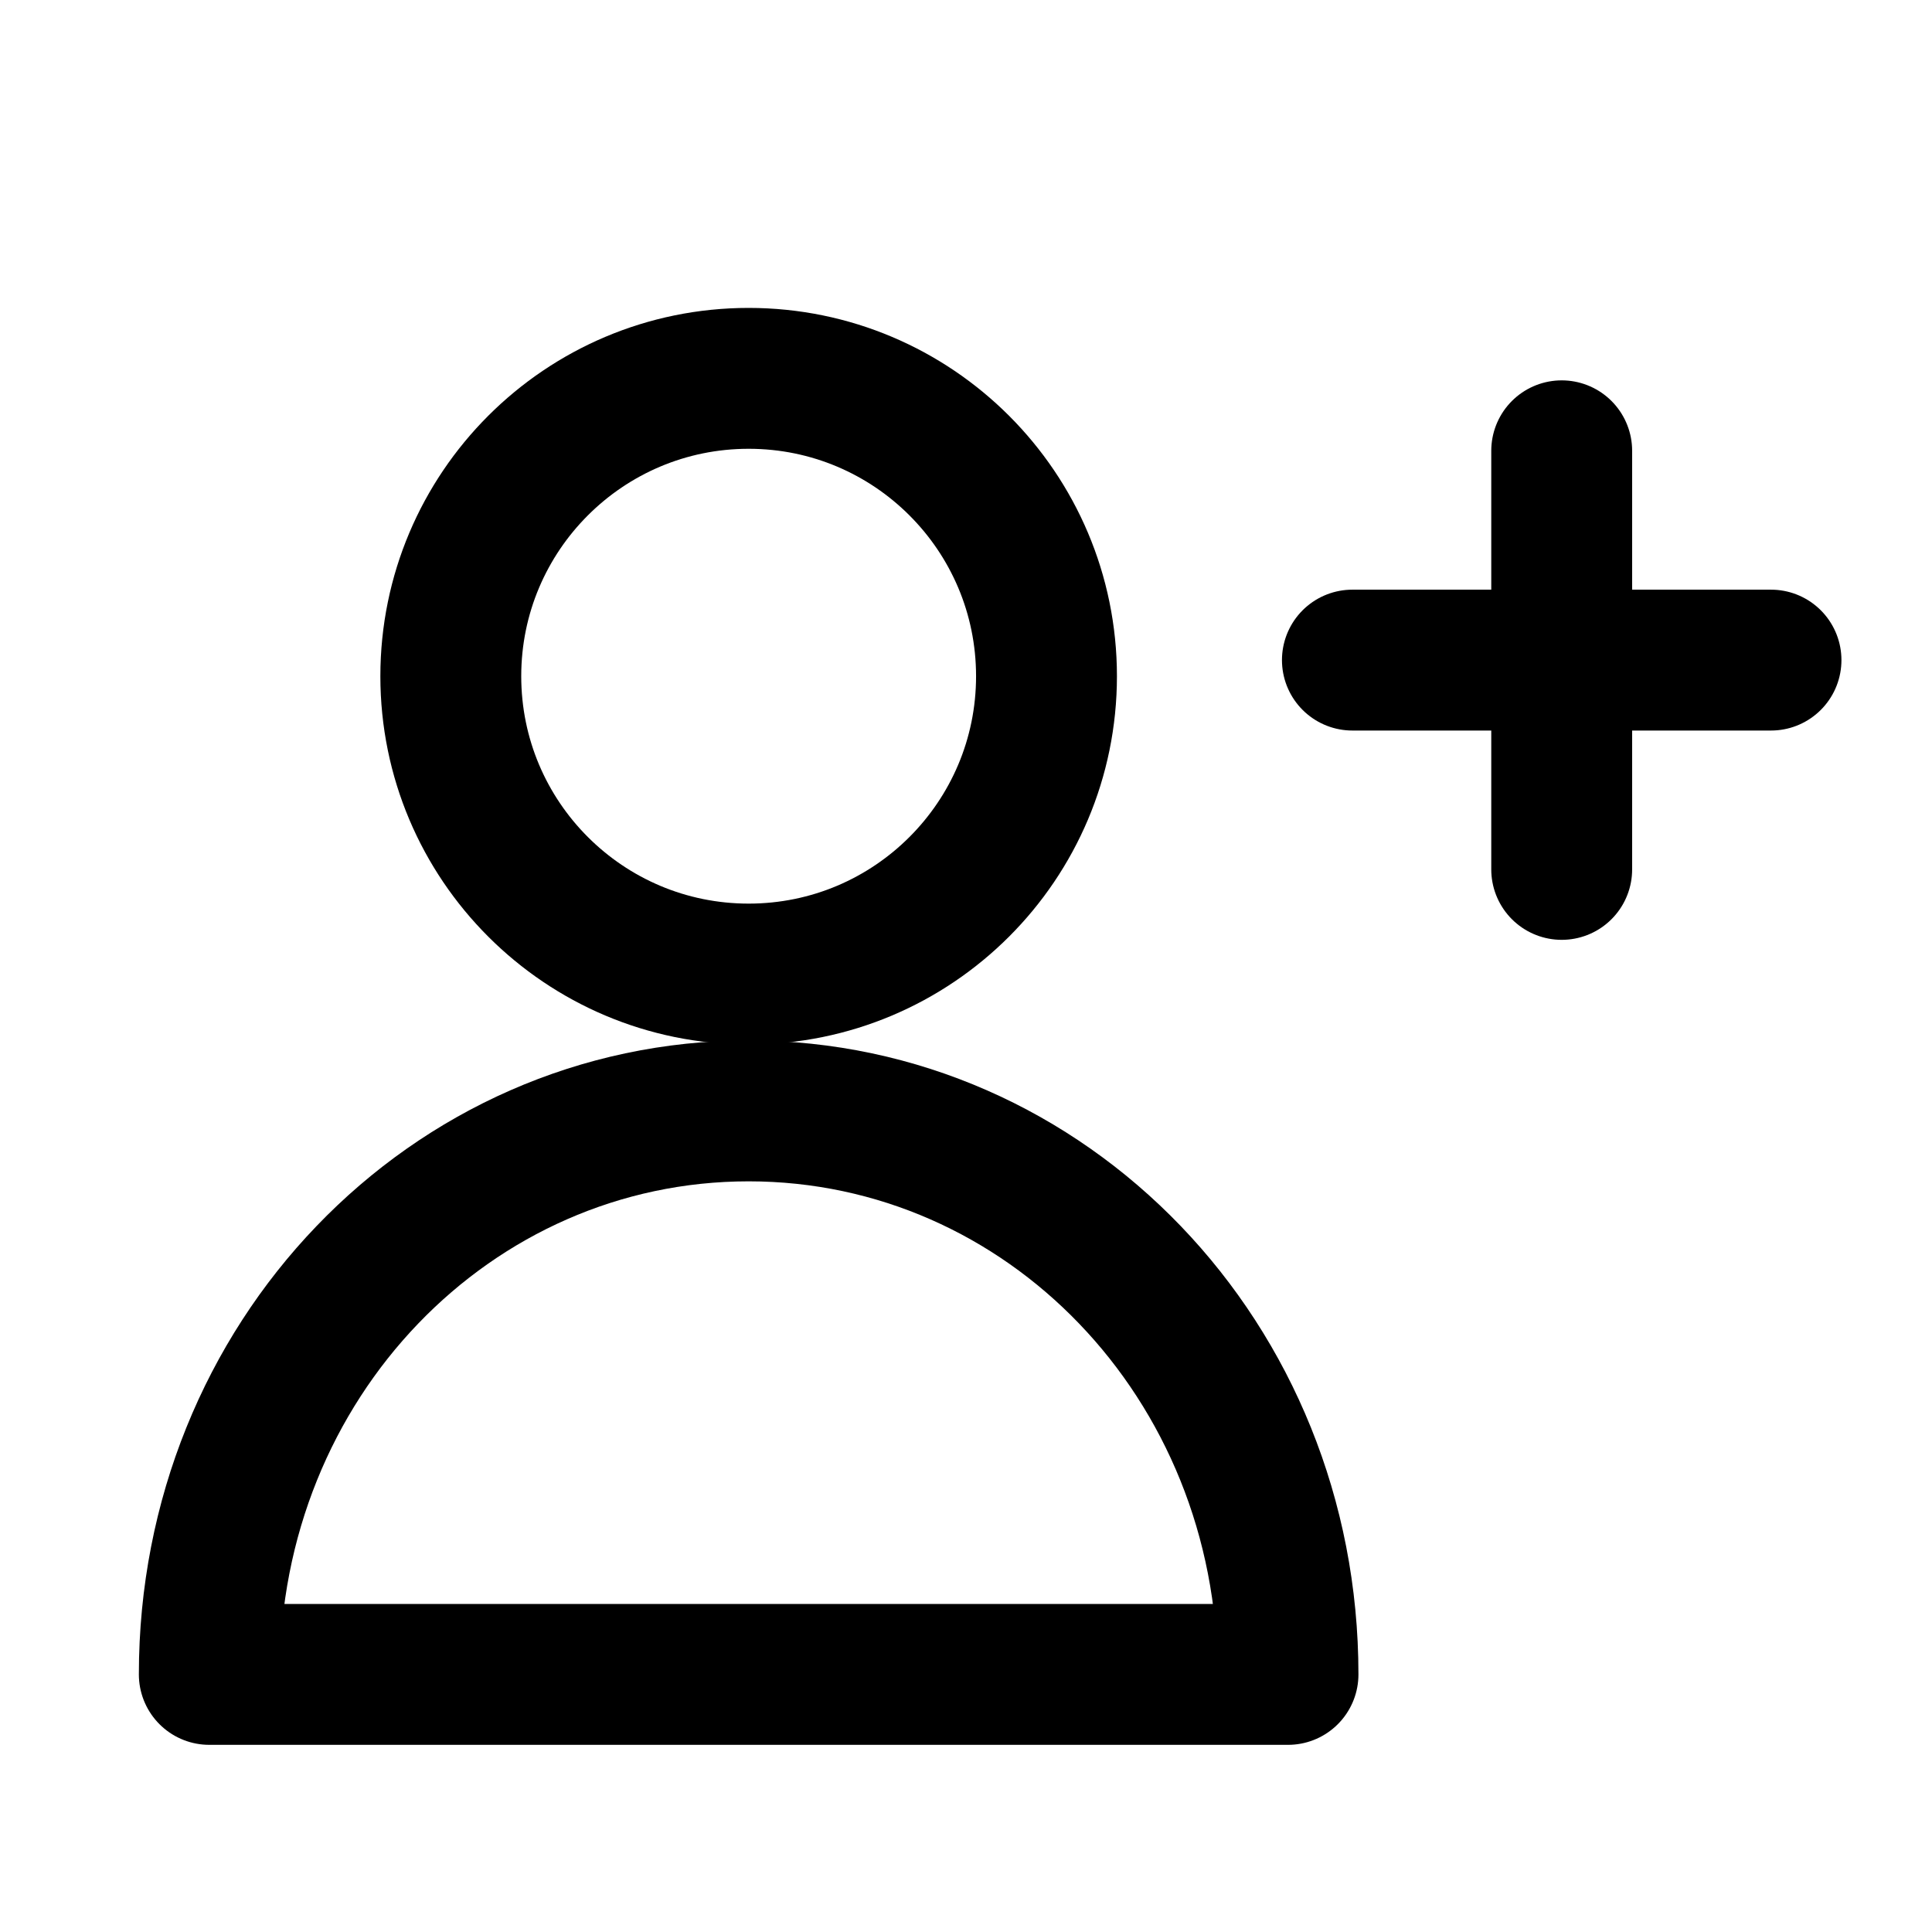
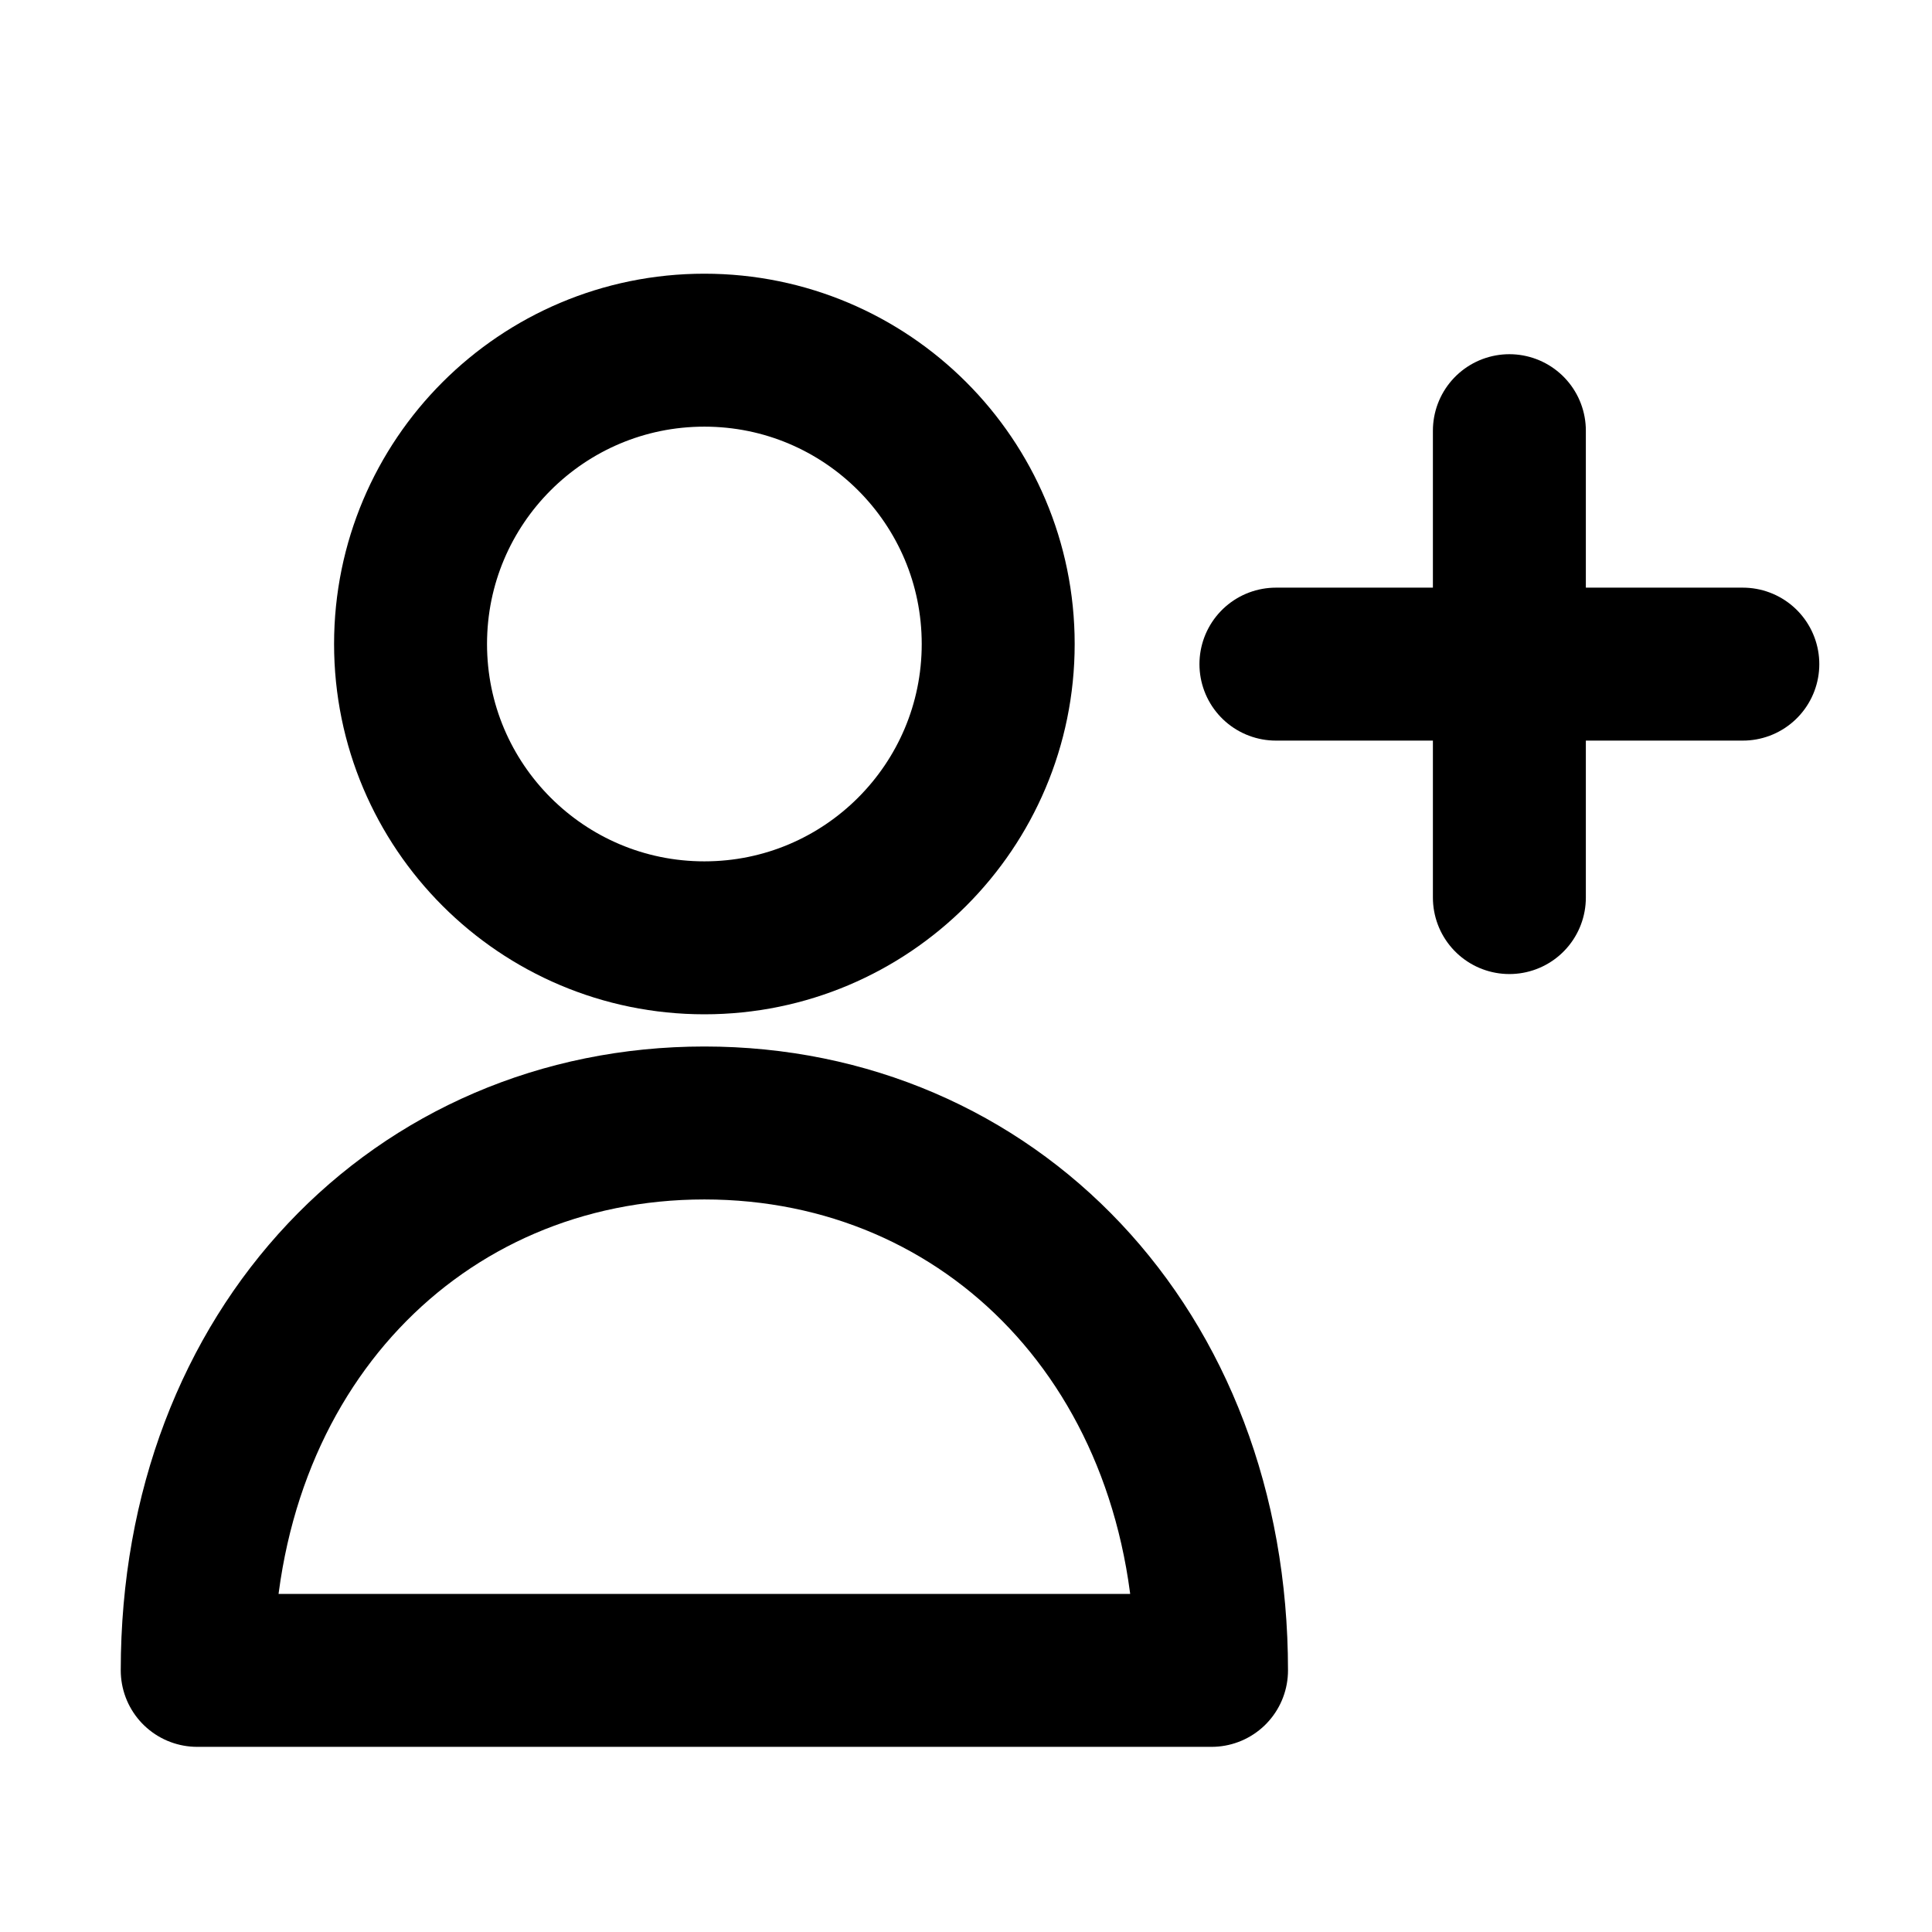
- <svg xmlns="http://www.w3.org/2000/svg" viewBox="0 0 24 24" width="24" height="24" fill="none" stroke="currentColor" stroke-width="1.75" stroke-linecap="round" stroke-linejoin="round">
-   <circle cx="9.3" cy="8.4" r="3.7" />
-   <path d="M2.6 20.8c0-3.9 3-7 6.7-7s6.7 3.1 6.7 7Z" />
-   <path d="M19.4 5.6v5.2M22 8.2h-5.2" />
+ <svg xmlns="http://www.w3.org/2000/svg" viewBox="0 0 24 24" width="24" height="24" fill="none" stroke="currentColor" stroke-width="1.9" stroke-linecap="round" stroke-linejoin="round">
+   <circle cx="8.75" cy="8" r="3.65" />
+   <path d="M2.45 20.75c0-4 2.75-6.8 6.3-6.8s6.3 2.8 6.3 6.8Z" />
+   <path d="M18.75 5.35v5.8m2.9-2.9h-5.8" />
</svg>
